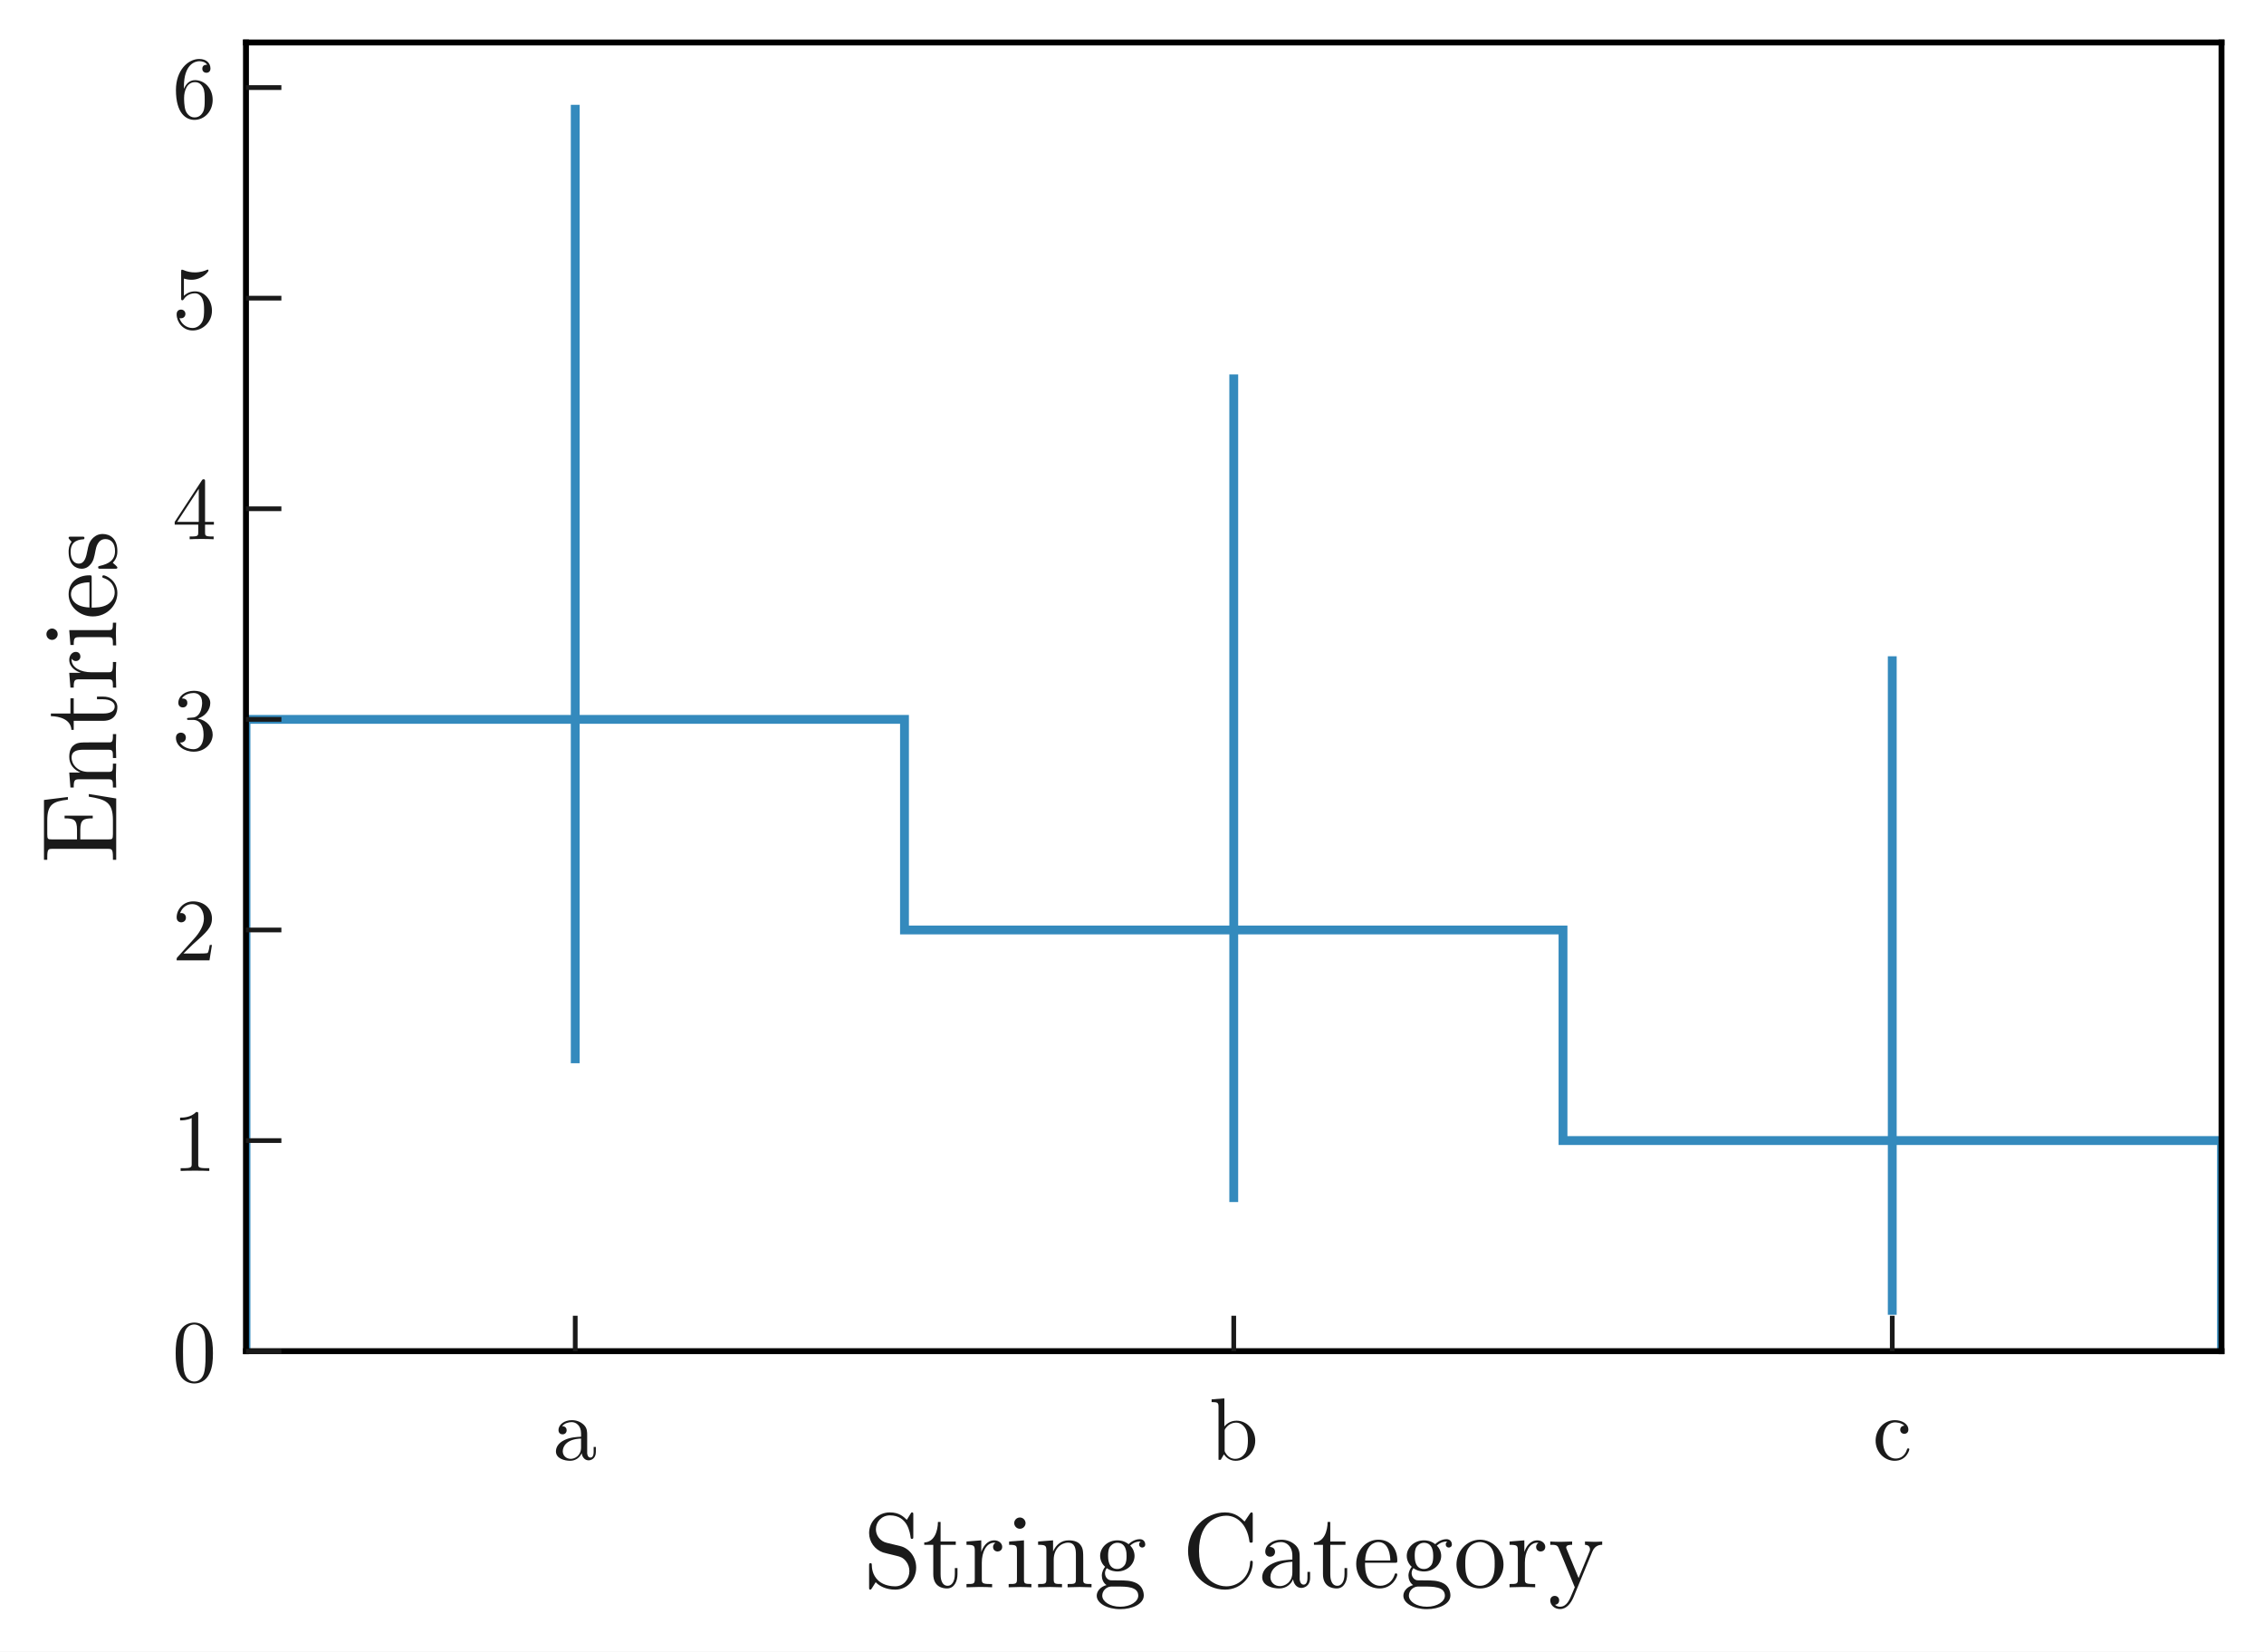
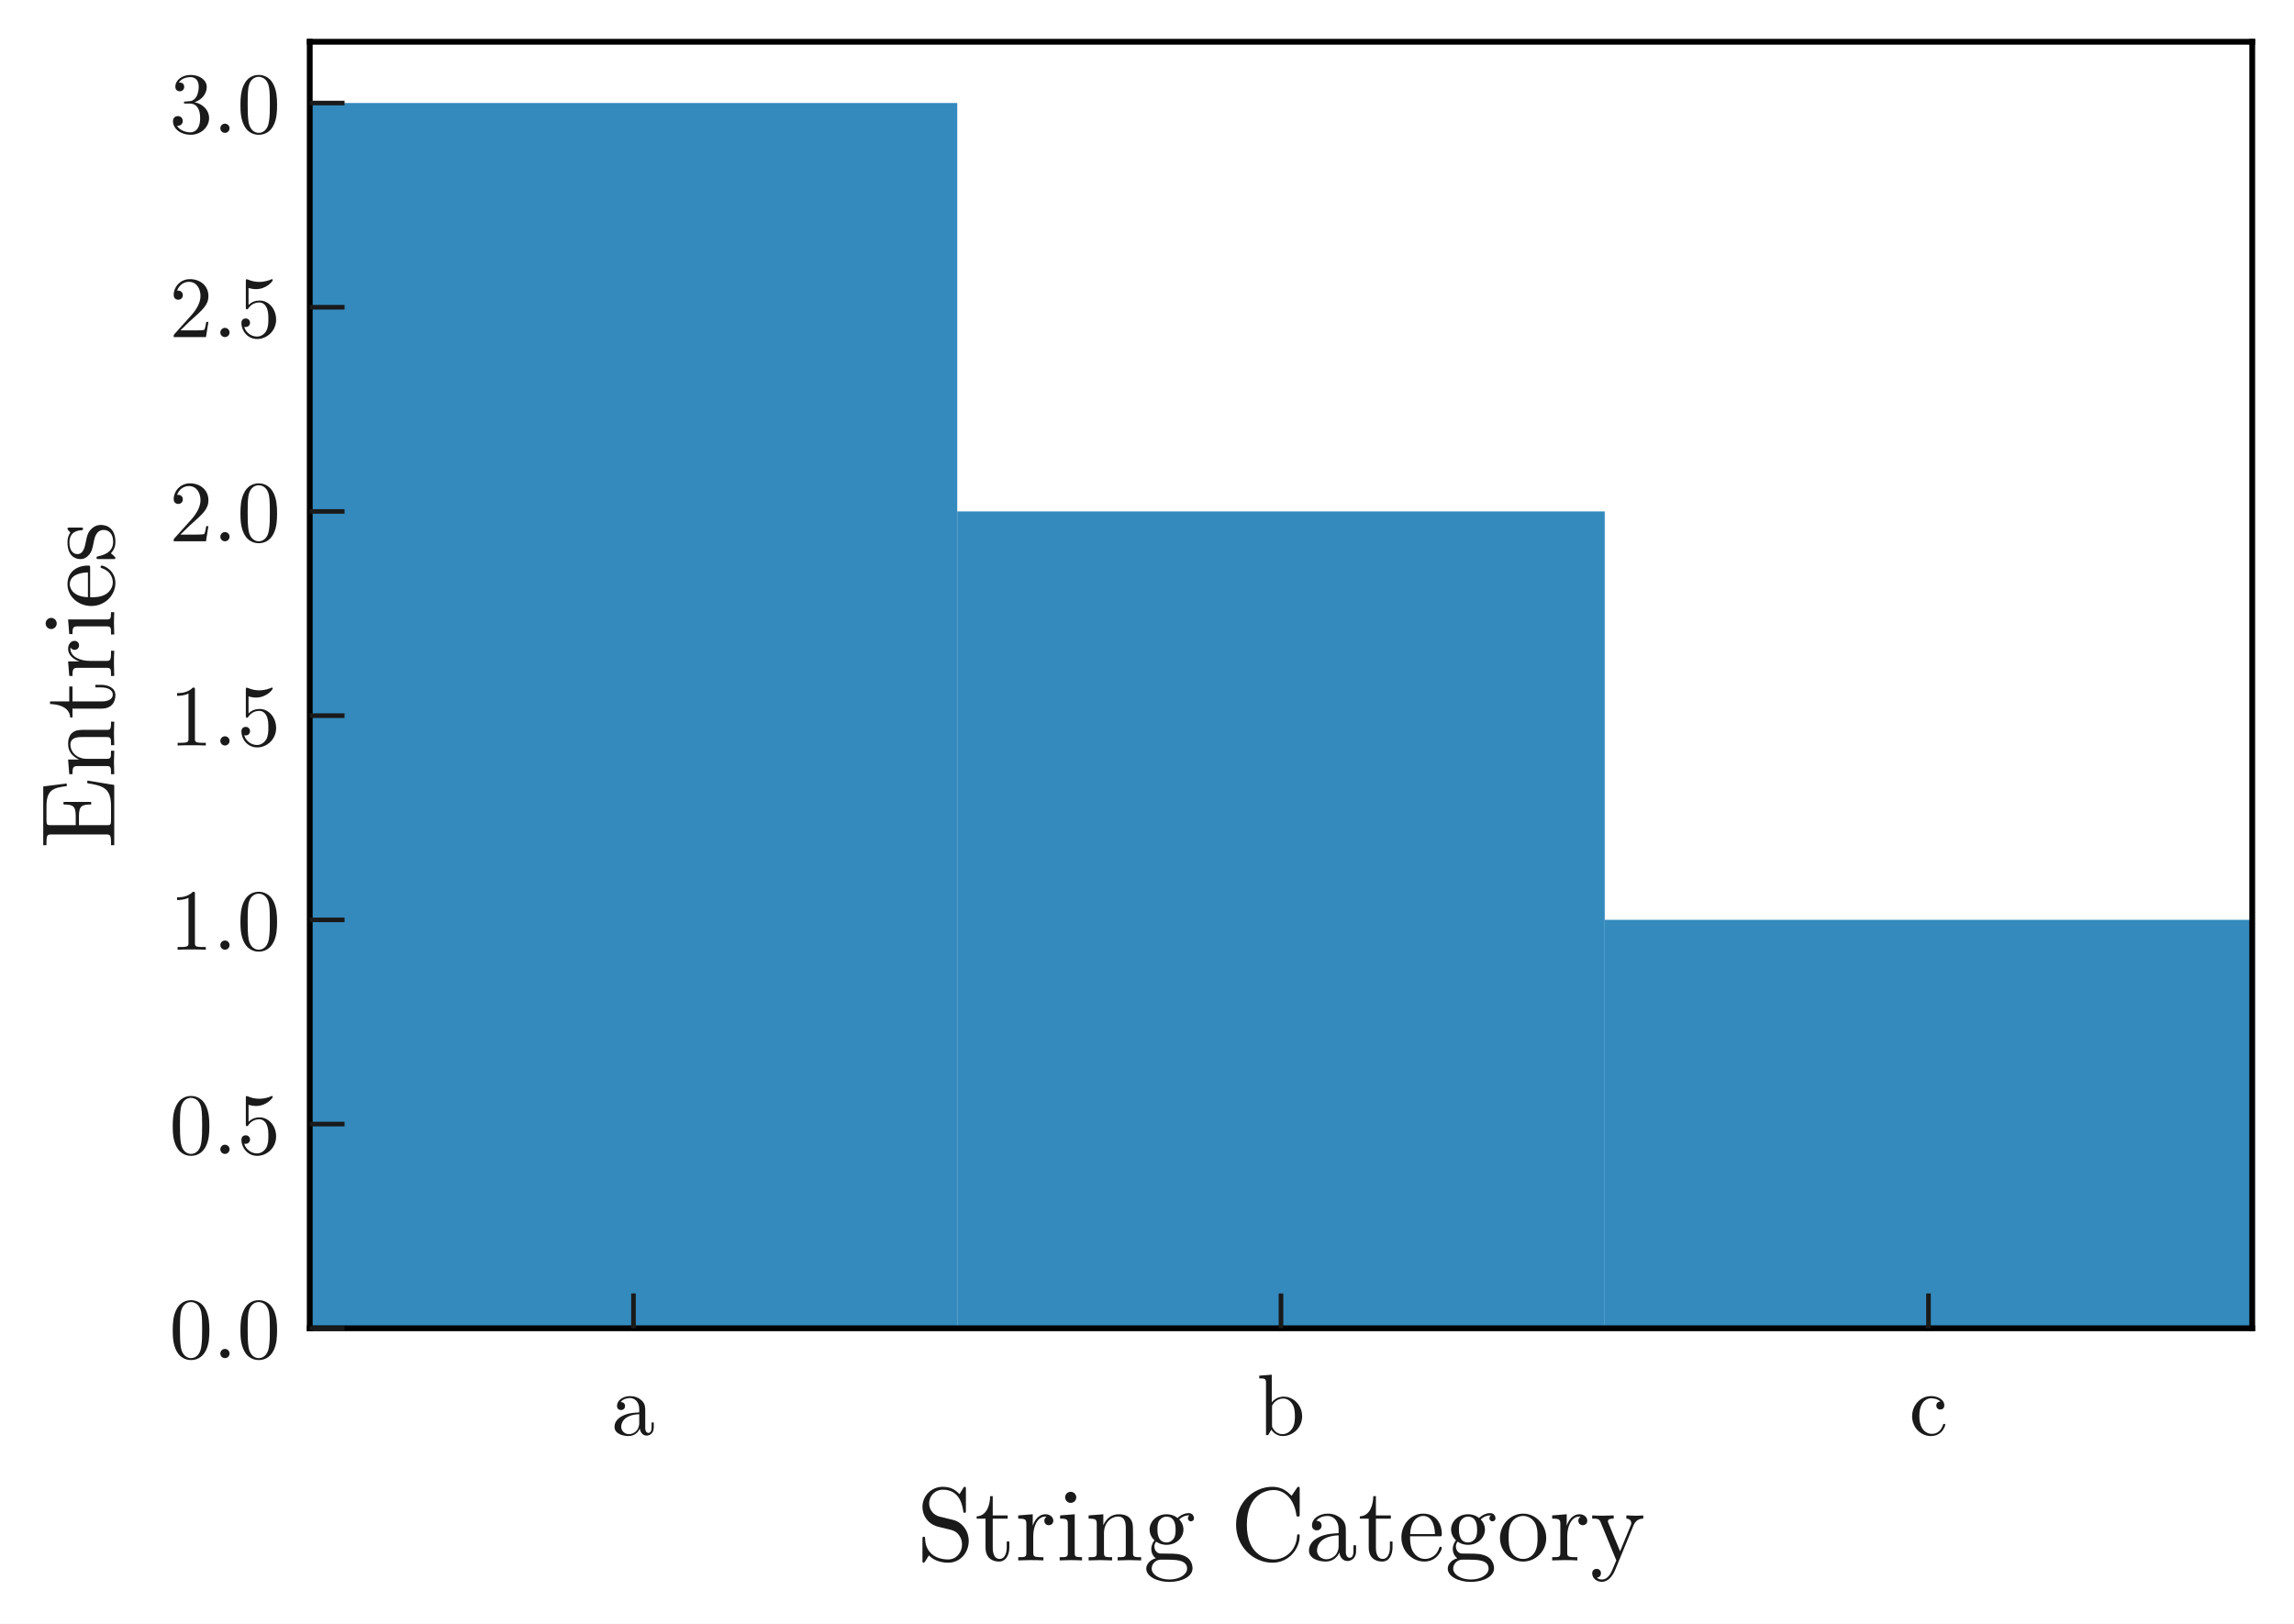
- <svg xmlns="http://www.w3.org/2000/svg" xmlns:xlink="http://www.w3.org/1999/xlink" width="383.686pt" height="279.879pt" viewBox="0 0 383.686 279.879" version="1.1">
+ <svg xmlns="http://www.w3.org/2000/svg" xmlns:xlink="http://www.w3.org/1999/xlink" width="395.386pt" height="279.879pt" viewBox="0 0 395.386 279.879" version="1.1">
  <defs>
    <style type="text/css">*{stroke-linejoin: round; stroke-linecap: butt}</style>
  </defs>
  <g id="figure_1">
    <g id="patch_1">
-       <path d="M 0 279.879  L 383.686 279.879  L 383.686 0  L 0 0  z " style="fill: #ffffff" />
+       <path d="M 0 279.879  L 395.386 279.879  L 395.386 0  L 0 0  z " style="fill: #ffffff" />
    </g>
    <g id="axes_1">
      <g id="patch_2">
-         <path d="M 41.686 228.96  L 376.486 228.96  L 376.486 7.2  L 41.686 7.2  z " style="fill: #ffffff" />
+         <path d="M 53.386 228.96  L 388.186 228.96  L 388.186 7.2  L 53.386 7.2  z " style="fill: #ffffff" />
      </g>
      <g id="patch_3">
-         <path d="M 41.686 228.96  L 41.686 121.9  L 153.286 121.9  L 153.286 157.587  L 264.886 157.587  L 264.886 193.273  L 376.486 193.273  L 376.486 228.96  " clip-path="url(#p40ef935afa)" style="fill: none; stroke: #348abd; stroke-width: 1.5; stroke-linejoin: miter" />
-       </g>
-       <g id="LineCollection_1">
-         <path d="M 97.486 180.166  L 97.486 17.76  " clip-path="url(#p40ef935afa)" style="fill: none; stroke: #348abd; stroke-width: 1.5" />
-         <path d="M 209.086 203.687  L 209.086 63.451  " clip-path="url(#p40ef935afa)" style="fill: none; stroke: #348abd; stroke-width: 1.5" />
-         <path d="M 320.686 222.795  L 320.686 111.211  " clip-path="url(#p40ef935afa)" style="fill: none; stroke: #348abd; stroke-width: 1.5" />
-       </g>
-       <g id="LineCollection_2" />
-       <g id="line2d_1" />
-       <g id="line2d_2" />
+         <path d="M 53.386 228.96  L 164.986 228.96  L 164.986 17.76  L 53.386 17.76  z " clip-path="url(#p9b678a9c20)" style="fill: #348abd" />
+       </g>
      <g id="patch_4">
-         <path d="M 41.686 228.96  L 41.686 7.2  " style="fill: none; stroke: #000000; stroke-linejoin: miter; stroke-linecap: square" />
+         <path d="M 164.986 228.96  L 276.586 228.96  L 276.586 88.16  L 164.986 88.16  z " clip-path="url(#p9b678a9c20)" style="fill: #348abd" />
      </g>
      <g id="patch_5">
-         <path d="M 376.486 228.96  L 376.486 7.2  " style="fill: none; stroke: #000000; stroke-linejoin: miter; stroke-linecap: square" />
+         <path d="M 276.586 228.96  L 388.186 228.96  L 388.186 158.56  L 276.586 158.56  z " clip-path="url(#p9b678a9c20)" style="fill: #348abd" />
      </g>
      <g id="patch_6">
-         <path d="M 41.686 228.96  L 376.486 228.96  " style="fill: none; stroke: #000000; stroke-linejoin: miter; stroke-linecap: square" />
+         <path d="M 53.386 228.96  L 53.386 7.2  " style="fill: none; stroke: #000000; stroke-linejoin: miter; stroke-linecap: square" />
      </g>
      <g id="patch_7">
-         <path d="M 41.686 7.2  L 376.486 7.2  " style="fill: none; stroke: #000000; stroke-linejoin: miter; stroke-linecap: square" />
+         <path d="M 388.186 228.96  L 388.186 7.2  " style="fill: none; stroke: #000000; stroke-linejoin: miter; stroke-linecap: square" />
+       </g>
+       <g id="patch_8">
+         <path d="M 53.386 228.96  L 388.186 228.96  " style="fill: none; stroke: #000000; stroke-linejoin: miter; stroke-linecap: square" />
+       </g>
+       <g id="patch_9">
+         <path d="M 53.386 7.2  L 388.186 7.2  " style="fill: none; stroke: #000000; stroke-linejoin: miter; stroke-linecap: square" />
      </g>
      <g id="matplotlib.axis_1">
        <g id="xtick_1">
+           <g id="line2d_1">
+             <defs>
+               <path id="m8dec1b3d1d" d="M 0 0  L 0 -6  " style="stroke: #1a1a1a; stroke-width: 0.8" />
+             </defs>
+             <g>
+               <use xlink:href="#m8dec1b3d1d" x="109.186" y="228.96" style="fill: #1a1a1a; stroke: #1a1a1a; stroke-width: 0.8" />
+             </g>
+           </g>
+           <g id="text_1">
+             <g style="fill: #1a1a1a" transform="translate(105.4363 247.3709) scale(0.15 -0.15)">
+               <defs>
+                 <path id="LatinModernMath-Regular-61" d="M 3091 570  L 3091 928  L 2931 928  L 2931 570  C 2931 198 2771 160 2701 160  C 2490 160 2464 448 2464 480  L 2464 1760  C 2464 2029 2464 2278 2234 2515  C 1984 2765 1664 2867 1357 2867  C 832 2867 390 2566 390 2144  C 390 1952 518 1843 685 1843  C 864 1843 979 1971 979 2138  C 979 2214 947 2426 653 2432  C 826 2656 1139 2726 1344 2726  C 1658 2726 2022 2477 2022 1907  L 2022 1670  C 1696 1651 1248 1632 845 1440  C 365 1222 205 890 205 608  C 205 90 826 -70 1229 -70  C 1651 -70 1946 186 2067 486  C 2093 230 2266 -38 2566 -38  C 2701 -38 3091 51 3091 570  z M 2022 896  C 2022 288 1562 70 1274 70  C 960 70 698 294 698 614  C 698 966 966 1498 2022 1536  L 2022 896  z " transform="scale(0.015625)" />
+               </defs>
+               <use xlink:href="#LatinModernMath-Regular-61" />
+             </g>
+           </g>
+         </g>
+         <g id="xtick_2">
+           <g id="line2d_2">
+             <g>
+               <use xlink:href="#m8dec1b3d1d" x="220.786" y="228.96" style="fill: #1a1a1a; stroke: #1a1a1a; stroke-width: 0.8" />
+             </g>
+           </g>
+           <g id="text_2">
+             <g style="fill: #1a1a1a" transform="translate(216.6167 247.3709) scale(0.15 -0.15)">
+               <defs>
+                 <path id="LatinModernMath-Regular-62" d="M 3334 1382  C 3334 2195 2707 2829 1978 2829  C 1478 2829 1203 2528 1101 2413  L 1101 4442  L 179 4371  L 179 4173  C 627 4173 678 4128 678 3814  L 678 0  L 838 0  L 1069 397  C 1165 250 1434 -70 1907 -70  C 2669 -70 3334 557 3334 1382  z M 2803 1389  C 2803 1152 2790 768 2605 480  C 2470 282 2227 70 1882 70  C 1594 70 1363 224 1210 461  C 1120 595 1120 614 1120 730  L 1120 2048  C 1120 2170 1120 2176 1190 2278  C 1440 2637 1792 2688 1946 2688  C 2234 2688 2464 2522 2618 2278  C 2784 2016 2803 1651 2803 1389  z " transform="scale(0.015625)" />
+               </defs>
+               <use xlink:href="#LatinModernMath-Regular-62" />
+             </g>
+           </g>
+         </g>
+         <g id="xtick_3">
          <g id="line2d_3">
-             <defs>
-               <path id="m8dec1b3d1d" d="M 0 0  L 0 -6  " style="stroke: #1a1a1a; stroke-width: 0.8" />
-             </defs>
-             <g>
-               <use xlink:href="#m8dec1b3d1d" x="97.486" y="228.96" style="fill: #1a1a1a; stroke: #1a1a1a; stroke-width: 0.8" />
-             </g>
-           </g>
-           <g id="text_1">
-             <g style="fill: #1a1a1a" transform="translate(93.73625 247.3709) scale(0.15 -0.15)">
-               <defs>
-                 <path id="LatinModernMath-Regular-61" d="M 3091 570  L 3091 928  L 2931 928  L 2931 570  C 2931 198 2771 160 2701 160  C 2490 160 2464 448 2464 480  L 2464 1760  C 2464 2029 2464 2278 2234 2515  C 1984 2765 1664 2867 1357 2867  C 832 2867 390 2566 390 2144  C 390 1952 518 1843 685 1843  C 864 1843 979 1971 979 2138  C 979 2214 947 2426 653 2432  C 826 2656 1139 2726 1344 2726  C 1658 2726 2022 2477 2022 1907  L 2022 1670  C 1696 1651 1248 1632 845 1440  C 365 1222 205 890 205 608  C 205 90 826 -70 1229 -70  C 1651 -70 1946 186 2067 486  C 2093 230 2266 -38 2566 -38  C 2701 -38 3091 51 3091 570  z M 2022 896  C 2022 288 1562 70 1274 70  C 960 70 698 294 698 614  C 698 966 966 1498 2022 1536  L 2022 896  z " transform="scale(0.015625)" />
-               </defs>
-               <use xlink:href="#LatinModernMath-Regular-61" />
-             </g>
-           </g>
-         </g>
-         <g id="xtick_2">
-           <g id="line2d_4">
-             <g>
-               <use xlink:href="#m8dec1b3d1d" x="209.086" y="228.96" style="fill: #1a1a1a; stroke: #1a1a1a; stroke-width: 0.8" />
-             </g>
-           </g>
-           <g id="text_2">
-             <g style="fill: #1a1a1a" transform="translate(204.9167 247.3709) scale(0.15 -0.15)">
-               <defs>
-                 <path id="LatinModernMath-Regular-62" d="M 3334 1382  C 3334 2195 2707 2829 1978 2829  C 1478 2829 1203 2528 1101 2413  L 1101 4442  L 179 4371  L 179 4173  C 627 4173 678 4128 678 3814  L 678 0  L 838 0  L 1069 397  C 1165 250 1434 -70 1907 -70  C 2669 -70 3334 557 3334 1382  z M 2803 1389  C 2803 1152 2790 768 2605 480  C 2470 282 2227 70 1882 70  C 1594 70 1363 224 1210 461  C 1120 595 1120 614 1120 730  L 1120 2048  C 1120 2170 1120 2176 1190 2278  C 1440 2637 1792 2688 1946 2688  C 2234 2688 2464 2522 2618 2278  C 2784 2016 2803 1651 2803 1389  z " transform="scale(0.015625)" />
-               </defs>
-               <use xlink:href="#LatinModernMath-Regular-62" />
-             </g>
-           </g>
-         </g>
-         <g id="xtick_3">
-           <g id="line2d_5">
-             <g>
-               <use xlink:href="#m8dec1b3d1d" x="320.686" y="228.96" style="fill: #1a1a1a; stroke: #1a1a1a; stroke-width: 0.8" />
+             <g>
+               <use xlink:href="#m8dec1b3d1d" x="332.386" y="228.96" style="fill: #1a1a1a; stroke: #1a1a1a; stroke-width: 0.8" />
            </g>
          </g>
          <g id="text_3">
-             <g style="fill: #1a1a1a" transform="translate(317.3558 247.3709) scale(0.15 -0.15)">
+             <g style="fill: #1a1a1a" transform="translate(329.0558 247.3709) scale(0.15 -0.15)">
              <defs>
                <path id="LatinModernMath-Regular-63" d="M 2656 762  C 2656 826 2592 826 2573 826  C 2515 826 2502 800 2490 762  C 2304 166 1888 90 1651 90  C 1312 90 749 365 749 1395  C 749 2438 1274 2707 1613 2707  C 1670 2707 2074 2701 2298 2470  C 2035 2451 1997 2259 1997 2176  C 1997 2010 2112 1882 2291 1882  C 2458 1882 2586 1990 2586 2182  C 2586 2618 2099 2867 1606 2867  C 806 2867 218 2176 218 1382  C 218 563 851 -70 1594 -70  C 2451 -70 2656 698 2656 762  z " transform="scale(0.015625)" />
              </defs>
              <use xlink:href="#LatinModernMath-Regular-63" />
            </g>
          </g>
        </g>
        <g id="text_4">
-           <g style="fill: #1a1a1a" transform="translate(146.2831 268.9719) scale(0.18 -0.18)">
+           <g style="fill: #1a1a1a" transform="translate(157.9831 268.9719) scale(0.18 -0.18)">
            <defs>
              <path id="LatinModernMath-Regular-53" d="M 3194 1190  C 3194 1830 2771 2355 2234 2483  L 1414 2682  C 1018 2778 768 3123 768 3494  C 768 3942 1114 4333 1613 4333  C 2682 4333 2822 3283 2861 2995  C 2867 2957 2867 2918 2938 2918  C 3021 2918 3021 2950 3021 3072  L 3021 4358  C 3021 4467 3021 4512 2950 4512  C 2906 4512 2899 4506 2854 4429  L 2630 4064  C 2438 4250 2176 4512 1606 4512  C 896 4512 358 3949 358 3270  C 358 2739 698 2272 1197 2099  C 1267 2074 1594 1997 2042 1888  C 2214 1843 2406 1798 2586 1562  C 2720 1395 2784 1184 2784 973  C 2784 518 2464 58 1926 58  C 1741 58 1254 90 915 403  C 544 749 525 1158 518 1389  C 512 1453 461 1453 442 1453  C 358 1453 358 1408 358 1293  L 358 13  C 358 -96 358 -141 429 -141  C 474 -141 480 -128 525 -58  C 525 -58 544 -32 755 307  C 954 90 1363 -141 1933 -141  C 2682 -141 3194 486 3194 1190  z " transform="scale(0.015625)" />
              <path id="LatinModernMath-Regular-74" d="M 2125 794  L 2125 1158  L 1965 1158  L 1965 806  C 1965 333 1773 90 1536 90  C 1107 90 1107 672 1107 781  L 1107 2560  L 2022 2560  L 2022 2758  L 1107 2758  L 1107 3936  L 947 3936  C 941 3411 749 2726 122 2701  L 122 2560  L 666 2560  L 666 794  C 666 6 1261 -70 1491 -70  C 1946 -70 2125 384 2125 794  z " transform="scale(0.015625)" />
              <path id="LatinModernMath-Regular-72" d="M 2330 2438  C 2330 2643 2131 2829 1856 2829  C 1389 2829 1158 2400 1069 2125  L 1069 2829  L 179 2758  L 179 2560  C 627 2560 678 2515 678 2202  L 678 486  C 678 198 608 198 179 198  L 179 0  L 909 19  C 1165 19 1466 19 1722 0  L 1722 198  L 1587 198  C 1114 198 1101 269 1101 499  L 1101 1485  C 1101 2118 1370 2688 1856 2688  C 1901 2688 1914 2688 1926 2682  C 1907 2675 1779 2598 1779 2432  C 1779 2253 1914 2157 2054 2157  C 2170 2157 2330 2234 2330 2438  z " transform="scale(0.015625)" />
              <path id="LatinModernMath-Regular-69" d="M 1581 0  L 1581 198  C 1158 198 1133 230 1133 480  L 1133 2829  L 237 2758  L 237 2560  C 653 2560 710 2522 710 2208  L 710 486  C 710 198 640 198 211 198  L 211 0  L 915 19  C 1139 19 1363 6 1581 0  z M 1229 3866  C 1229 4038 1082 4205 890 4205  C 672 4205 544 4026 544 3866  C 544 3693 691 3526 883 3526  C 1101 3526 1229 3706 1229 3866  z " transform="scale(0.015625)" />
              <path id="LatinModernMath-Regular-6e" d="M 3424 0  L 3424 198  C 3091 198 2931 198 2925 390  L 2925 1613  C 2925 2163 2925 2362 2726 2592  C 2637 2701 2426 2829 2054 2829  C 1587 2829 1286 2554 1107 2157  L 1107 2829  L 205 2758  L 205 2560  C 653 2560 704 2515 704 2202  L 704 486  C 704 198 634 198 205 198  L 205 0  L 928 19  L 1645 0  L 1645 198  C 1216 198 1146 198 1146 486  L 1146 1664  C 1146 2330 1600 2688 2010 2688  C 2413 2688 2483 2342 2483 1978  L 2483 486  C 2483 198 2413 198 1984 198  L 1984 0  L 2707 19  L 3424 0  z " transform="scale(0.015625)" />
              <path id="LatinModernMath-Regular-67" d="M 3104 2586  C 3104 2694 3027 2899 2778 2899  C 2650 2899 2368 2861 2099 2598  C 1830 2810 1562 2829 1421 2829  C 826 2829 384 2387 384 1894  C 384 1613 525 1370 685 1235  C 602 1139 486 928 486 704  C 486 506 570 262 768 134  C 384 26 179 -250 179 -506  C 179 -966 813 -1318 1594 -1318  C 2349 -1318 3014 -992 3014 -493  C 3014 -269 2925 58 2598 237  C 2259 416 1888 416 1498 416  C 1338 416 1062 416 1018 422  C 813 448 678 646 678 851  C 678 877 678 1024 787 1152  C 1037 973 1299 954 1421 954  C 2016 954 2458 1395 2458 1888  C 2458 2125 2355 2362 2195 2509  C 2426 2726 2656 2758 2771 2758  C 2771 2758 2816 2758 2835 2752  C 2765 2726 2733 2656 2733 2579  C 2733 2470 2816 2394 2918 2394  C 2982 2394 3104 2438 3104 2586  z M 1978 1894  C 1978 1722 1971 1517 1875 1357  C 1824 1280 1677 1101 1421 1101  C 864 1101 864 1741 864 1888  C 864 2061 870 2266 966 2426  C 1018 2502 1165 2682 1421 2682  C 1978 2682 1978 2042 1978 1894  z M 2682 -506  C 2682 -851 2227 -1171 1600 -1171  C 954 -1171 512 -845 512 -506  C 512 -211 755 26 1037 45  L 1414 45  C 1965 45 2682 45 2682 -506  z " transform="scale(0.015625)" />
              <path id="LatinModernMath-Regular-20" transform="scale(0.015625)" />
              <path id="LatinModernMath-Regular-43" d="M 4256 1491  C 4256 1555 4256 1600 4173 1600  C 4102 1600 4102 1562 4096 1498  C 4045 582 3360 58 2662 58  C 2272 58 1018 275 1018 2182  C 1018 4096 2266 4314 2656 4314  C 3354 4314 3923 3731 4051 2797  C 4064 2707 4064 2688 4154 2688  C 4256 2688 4256 2707 4256 2842  L 4256 4358  C 4256 4467 4256 4512 4186 4512  C 4160 4512 4134 4512 4083 4435  L 3763 3962  C 3526 4192 3200 4512 2586 4512  C 1389 4512 358 3494 358 2189  C 358 864 1395 -141 2586 -141  C 3629 -141 4256 749 4256 1491  z " transform="scale(0.015625)" />
              <path id="LatinModernMath-Regular-65" d="M 2656 762  C 2656 826 2605 838 2573 838  C 2515 838 2502 800 2490 749  C 2266 90 1690 90 1626 90  C 1306 90 1050 282 902 518  C 710 826 710 1248 710 1478  L 2496 1478  C 2637 1478 2656 1478 2656 1613  C 2656 2246 2310 2867 1510 2867  C 768 2867 179 2208 179 1408  C 179 550 851 -70 1587 -70  C 2368 -70 2656 640 2656 762  z M 2234 1613  L 717 1613  C 755 2566 1293 2726 1510 2726  C 2170 2726 2234 1862 2234 1613  z " transform="scale(0.015625)" />
              <path id="LatinModernMath-Regular-6f" d="M 3014 1370  C 3014 2189 2374 2867 1600 2867  C 800 2867 179 2170 179 1370  C 179 544 845 -70 1594 -70  C 2368 -70 3014 557 3014 1370  z M 2483 1421  C 2483 1190 2483 845 2342 563  C 2202 275 1920 90 1600 90  C 1325 90 1043 224 870 518  C 710 800 710 1190 710 1421  C 710 1670 710 2016 864 2298  C 1037 2592 1338 2726 1594 2726  C 1875 2726 2150 2586 2317 2310  C 2483 2035 2483 1664 2483 1421  z " transform="scale(0.015625)" />
              <path id="LatinModernMath-Regular-79" d="M 3251 2560  L 3251 2758  C 3104 2746 2918 2739 2771 2739  L 2214 2758  L 2214 2560  C 2413 2554 2515 2445 2515 2285  C 2515 2221 2509 2208 2477 2131  L 1830 557  L 1120 2278  C 1094 2342 1082 2368 1082 2394  C 1082 2560 1318 2560 1440 2560  L 1440 2758  L 742 2739  C 570 2739 314 2746 122 2758  L 122 2560  C 429 2560 550 2560 640 2336  L 1600 0  L 1440 -378  C 1299 -730 1120 -1171 710 -1171  C 678 -1171 531 -1171 410 -1056  C 608 -1030 659 -890 659 -787  C 659 -621 538 -518 390 -518  C 262 -518 122 -602 122 -794  C 122 -1082 390 -1312 710 -1312  C 1114 -1312 1376 -947 1530 -582  L 2656 2150  C 2822 2554 3149 2560 3251 2560  z " transform="scale(0.015625)" />
            </defs>
            <use xlink:href="#LatinModernMath-Regular-53" />
            <use xlink:href="#LatinModernMath-Regular-74" x="55.6" />
            <use xlink:href="#LatinModernMath-Regular-72" x="94.5" />
            <use xlink:href="#LatinModernMath-Regular-69" x="133.7" />
            <use xlink:href="#LatinModernMath-Regular-6e" x="161.5" />
            <use xlink:href="#LatinModernMath-Regular-67" x="217.1" />
            <use xlink:href="#LatinModernMath-Regular-20" x="267.1" />
            <use xlink:href="#LatinModernMath-Regular-43" x="300.3" />
            <use xlink:href="#LatinModernMath-Regular-61" x="372.5" />
            <use xlink:href="#LatinModernMath-Regular-74" x="422.5" />
            <use xlink:href="#LatinModernMath-Regular-65" x="461.4" />
            <use xlink:href="#LatinModernMath-Regular-67" x="505.8" />
            <use xlink:href="#LatinModernMath-Regular-6f" x="555.8" />
            <use xlink:href="#LatinModernMath-Regular-72" x="605.8" />
            <use xlink:href="#LatinModernMath-Regular-79" x="645" />
          </g>
        </g>
      </g>
      <g id="matplotlib.axis_2">
        <g id="ytick_1">
-           <g id="line2d_6">
+           <g id="line2d_4">
            <defs>
              <path id="mc947610920" d="M 0 0  L 6 0  " style="stroke: #1a1a1a; stroke-width: 0.8" />
            </defs>
            <g>
-               <use xlink:href="#mc947610920" x="41.686" y="228.96" style="fill: #1a1a1a; stroke: #1a1a1a; stroke-width: 0.8" />
+               <use xlink:href="#mc947610920" x="53.386" y="228.96" style="fill: #1a1a1a; stroke: #1a1a1a; stroke-width: 0.8" />
            </g>
          </g>
          <g id="text_5">
            <g style="fill: #1a1a1a" transform="translate(29.18625 234.1655) scale(0.15 -0.15)">
              <defs>
                <path id="LatinModernMath-Regular-30" d="M 2944 2048  C 2944 2560 2912 3072 2688 3546  C 2394 4160 1869 4262 1600 4262  C 1216 4262 749 4096 486 3501  C 282 3059 250 2560 250 2048  C 250 1568 275 992 538 506  C 813 -13 1280 -141 1594 -141  C 1939 -141 2426 -6 2707 602  C 2912 1043 2944 1542 2944 2048  z M 2413 2125  C 2413 1645 2413 1210 2342 800  C 2246 192 1882 0 1594 0  C 1344 0 966 160 851 774  C 781 1158 781 1747 781 2125  C 781 2534 781 2957 832 3302  C 954 4064 1434 4122 1594 4122  C 1805 4122 2227 4006 2349 3373  C 2413 3014 2413 2528 2413 2125  z " transform="scale(0.015625)" />
+                 <path id="LatinModernMath-Regular-2e" d="M 1229 339  C 1229 525 1075 678 890 678  C 704 678 550 525 550 339  C 550 154 704 0 890 0  C 1075 0 1229 154 1229 339  z " transform="scale(0.015625)" />
              </defs>
              <use xlink:href="#LatinModernMath-Regular-30" transform="translate(0 0.40625)" />
+               <use xlink:href="#LatinModernMath-Regular-2e" transform="translate(49.99999 0.40625)" />
+               <use xlink:href="#LatinModernMath-Regular-30" transform="translate(77.79997 0.40625)" />
            </g>
          </g>
        </g>
        <g id="ytick_2">
+           <g id="line2d_5">
+             <g>
+               <use xlink:href="#mc947610920" x="53.386" y="193.76" style="fill: #1a1a1a; stroke: #1a1a1a; stroke-width: 0.8" />
+             </g>
+           </g>
+           <g id="text_6">
+             <g style="fill: #1a1a1a" transform="translate(29.18625 198.9655) scale(0.15 -0.15)">
+               <defs>
+                 <path id="LatinModernMath-Regular-35" d="M 2874 1286  C 2874 2048 2349 2688 1658 2688  C 1350 2688 1075 2586 845 2362  L 845 3610  C 973 3571 1184 3526 1389 3526  C 2176 3526 2624 4109 2624 4192  C 2624 4230 2605 4262 2560 4262  C 2560 4262 2541 4262 2509 4243  C 2381 4186 2067 4058 1638 4058  C 1382 4058 1088 4102 787 4237  C 736 4256 710 4256 710 4256  C 646 4256 646 4205 646 4102  L 646 2208  C 646 2093 646 2042 736 2042  C 781 2042 794 2061 819 2099  C 890 2202 1126 2547 1645 2547  C 1978 2547 2138 2253 2189 2138  C 2291 1901 2304 1651 2304 1331  C 2304 1107 2304 723 2150 454  C 1997 205 1760 38 1466 38  C 998 38 634 378 525 755  C 544 749 563 742 634 742  C 845 742 954 902 954 1056  C 954 1210 845 1370 634 1370  C 544 1370 320 1325 320 1030  C 320 480 762 -141 1478 -141  C 2221 -141 2874 474 2874 1286  z " transform="scale(0.015625)" />
+               </defs>
+               <use xlink:href="#LatinModernMath-Regular-30" transform="translate(0 0.40625)" />
+               <use xlink:href="#LatinModernMath-Regular-2e" transform="translate(49.99999 0.40625)" />
+               <use xlink:href="#LatinModernMath-Regular-35" transform="translate(77.79997 0.40625)" />
+             </g>
+           </g>
+         </g>
+         <g id="ytick_3">
+           <g id="line2d_6">
+             <g>
+               <use xlink:href="#mc947610920" x="53.386" y="158.56" style="fill: #1a1a1a; stroke: #1a1a1a; stroke-width: 0.8" />
+             </g>
+           </g>
+           <g id="text_7">
+             <g style="fill: #1a1a1a" transform="translate(29.18625 163.7655) scale(0.15 -0.15)">
+               <defs>
+                 <path id="LatinModernMath-Regular-31" d="M 2682 0  L 2682 198  L 2477 198  C 1901 198 1882 269 1882 506  L 1882 4096  C 1882 4250 1882 4262 1734 4262  C 1338 3853 774 3853 570 3853  L 570 3654  C 698 3654 1075 3654 1408 3821  L 1408 506  C 1408 275 1389 198 813 198  L 608 198  L 608 0  C 832 19 1389 19 1645 19  C 1901 19 2458 19 2682 0  z " transform="scale(0.015625)" />
+               </defs>
+               <use xlink:href="#LatinModernMath-Regular-31" transform="translate(0 0.40625)" />
+               <use xlink:href="#LatinModernMath-Regular-2e" transform="translate(49.99999 0.40625)" />
+               <use xlink:href="#LatinModernMath-Regular-30" transform="translate(77.79997 0.40625)" />
+             </g>
+           </g>
+         </g>
+         <g id="ytick_4">
          <g id="line2d_7">
            <g>
-               <use xlink:href="#mc947610920" x="41.686" y="193.273" style="fill: #1a1a1a; stroke: #1a1a1a; stroke-width: 0.8" />
-             </g>
-           </g>
-           <g id="text_6">
-             <g style="fill: #1a1a1a" transform="translate(29.18625 198.4789) scale(0.15 -0.15)">
-               <defs>
-                 <path id="LatinModernMath-Regular-31" d="M 2682 0  L 2682 198  L 2477 198  C 1901 198 1882 269 1882 506  L 1882 4096  C 1882 4250 1882 4262 1734 4262  C 1338 3853 774 3853 570 3853  L 570 3654  C 698 3654 1075 3654 1408 3821  L 1408 506  C 1408 275 1389 198 813 198  L 608 198  L 608 0  C 832 19 1389 19 1645 19  C 1901 19 2458 19 2682 0  z " transform="scale(0.015625)" />
-               </defs>
+               <use xlink:href="#mc947610920" x="53.386" y="123.36" style="fill: #1a1a1a; stroke: #1a1a1a; stroke-width: 0.8" />
+             </g>
+           </g>
+           <g id="text_8">
+             <g style="fill: #1a1a1a" transform="translate(29.18625 128.5655) scale(0.15 -0.15)">
              <use xlink:href="#LatinModernMath-Regular-31" transform="translate(0 0.40625)" />
-             </g>
-           </g>
-         </g>
-         <g id="ytick_3">
+               <use xlink:href="#LatinModernMath-Regular-2e" transform="translate(49.99999 0.40625)" />
+               <use xlink:href="#LatinModernMath-Regular-35" transform="translate(77.79997 0.40625)" />
+             </g>
+           </g>
+         </g>
+         <g id="ytick_5">
          <g id="line2d_8">
            <g>
-               <use xlink:href="#mc947610920" x="41.686" y="157.587" style="fill: #1a1a1a; stroke: #1a1a1a; stroke-width: 0.8" />
-             </g>
-           </g>
-           <g id="text_7">
-             <g style="fill: #1a1a1a" transform="translate(29.18625 162.7922) scale(0.15 -0.15)">
+               <use xlink:href="#mc947610920" x="53.386" y="88.16" style="fill: #1a1a1a; stroke: #1a1a1a; stroke-width: 0.8" />
+             </g>
+           </g>
+           <g id="text_9">
+             <g style="fill: #1a1a1a" transform="translate(29.18625 93.36547) scale(0.15 -0.15)">
              <defs>
                <path id="LatinModernMath-Regular-32" d="M 2874 1114  L 2714 1114  C 2682 922 2637 640 2573 544  C 2528 493 2106 493 1965 493  L 813 493  L 1491 1152  C 2490 2035 2874 2381 2874 3021  C 2874 3750 2298 4262 1517 4262  C 794 4262 320 3674 320 3104  C 320 2746 640 2746 659 2746  C 768 2746 992 2822 992 3085  C 992 3251 877 3418 653 3418  C 602 3418 589 3418 570 3411  C 717 3827 1062 4064 1434 4064  C 2016 4064 2291 3546 2291 3021  C 2291 2509 1971 2003 1619 1606  L 390 237  C 320 166 320 154 320 0  L 2694 0  L 2874 1114  z " transform="scale(0.015625)" />
              </defs>
              <use xlink:href="#LatinModernMath-Regular-32" transform="translate(0 0.40625)" />
-             </g>
-           </g>
-         </g>
-         <g id="ytick_4">
+               <use xlink:href="#LatinModernMath-Regular-2e" transform="translate(49.99999 0.40625)" />
+               <use xlink:href="#LatinModernMath-Regular-30" transform="translate(77.79997 0.40625)" />
+             </g>
+           </g>
+         </g>
+         <g id="ytick_6">
          <g id="line2d_9">
            <g>
-               <use xlink:href="#mc947610920" x="41.686" y="121.9" style="fill: #1a1a1a; stroke: #1a1a1a; stroke-width: 0.8" />
-             </g>
-           </g>
-           <g id="text_8">
-             <g style="fill: #1a1a1a" transform="translate(29.18625 127.1056) scale(0.15 -0.15)">
+               <use xlink:href="#mc947610920" x="53.386" y="52.96" style="fill: #1a1a1a; stroke: #1a1a1a; stroke-width: 0.8" />
+             </g>
+           </g>
+           <g id="text_10">
+             <g style="fill: #1a1a1a" transform="translate(29.18625 58.16547) scale(0.15 -0.15)">
+               <use xlink:href="#LatinModernMath-Regular-32" transform="translate(0 0.40625)" />
+               <use xlink:href="#LatinModernMath-Regular-2e" transform="translate(49.99999 0.40625)" />
+               <use xlink:href="#LatinModernMath-Regular-35" transform="translate(77.79997 0.40625)" />
+             </g>
+           </g>
+         </g>
+         <g id="ytick_7">
+           <g id="line2d_10">
+             <g>
+               <use xlink:href="#mc947610920" x="53.386" y="17.76" style="fill: #1a1a1a; stroke: #1a1a1a; stroke-width: 0.8" />
+             </g>
+           </g>
+           <g id="text_11">
+             <g style="fill: #1a1a1a" transform="translate(29.18625 22.96547) scale(0.15 -0.15)">
              <defs>
                <path id="LatinModernMath-Regular-33" d="M 2925 1094  C 2925 1619 2522 2118 1856 2253  C 2381 2426 2752 2874 2752 3379  C 2752 3904 2189 4262 1574 4262  C 928 4262 442 3878 442 3392  C 442 3181 582 3059 768 3059  C 966 3059 1094 3200 1094 3386  C 1094 3706 794 3706 698 3706  C 896 4019 1318 4102 1549 4102  C 1811 4102 2163 3962 2163 3386  C 2163 3309 2150 2938 1984 2656  C 1792 2349 1574 2330 1414 2323  C 1363 2317 1210 2304 1165 2304  C 1114 2298 1069 2291 1069 2227  C 1069 2157 1114 2157 1222 2157  L 1504 2157  C 2029 2157 2266 1722 2266 1094  C 2266 224 1824 38 1542 38  C 1267 38 787 147 563 525  C 787 493 986 634 986 877  C 986 1107 813 1235 627 1235  C 474 1235 269 1146 269 864  C 269 282 864 -141 1562 -141  C 2342 -141 2925 442 2925 1094  z " transform="scale(0.015625)" />
              </defs>
              <use xlink:href="#LatinModernMath-Regular-33" transform="translate(0 0.40625)" />
-             </g>
-           </g>
-         </g>
-         <g id="ytick_5">
-           <g id="line2d_10">
-             <g>
-               <use xlink:href="#mc947610920" x="41.686" y="86.214" style="fill: #1a1a1a; stroke: #1a1a1a; stroke-width: 0.8" />
-             </g>
-           </g>
-           <g id="text_9">
-             <g style="fill: #1a1a1a" transform="translate(29.18625 91.41902) scale(0.15 -0.15)">
-               <defs>
-                 <path id="LatinModernMath-Regular-34" d="M 3014 1056  L 3014 1254  L 2374 1254  L 2374 4166  C 2374 4294 2374 4333 2272 4333  C 2214 4333 2195 4333 2144 4256  L 179 1254  L 179 1056  L 1882 1056  L 1882 499  C 1882 269 1869 198 1395 198  L 1261 198  L 1261 0  C 1523 19 1856 19 2125 19  C 2394 19 2733 19 2995 0  L 2995 198  L 2861 198  C 2387 198 2374 269 2374 499  L 2374 1056  L 3014 1056  z M 1920 1254  L 358 1254  L 1920 3642  L 1920 1254  z " transform="scale(0.015625)" />
-               </defs>
-               <use xlink:href="#LatinModernMath-Regular-34" transform="translate(0 0.296875)" />
-             </g>
-           </g>
-         </g>
-         <g id="ytick_6">
-           <g id="line2d_11">
-             <g>
-               <use xlink:href="#mc947610920" x="41.686" y="50.527" style="fill: #1a1a1a; stroke: #1a1a1a; stroke-width: 0.8" />
-             </g>
-           </g>
-           <g id="text_10">
-             <g style="fill: #1a1a1a" transform="translate(29.18625 55.73241) scale(0.15 -0.15)">
-               <defs>
-                 <path id="LatinModernMath-Regular-35" d="M 2874 1286  C 2874 2048 2349 2688 1658 2688  C 1350 2688 1075 2586 845 2362  L 845 3610  C 973 3571 1184 3526 1389 3526  C 2176 3526 2624 4109 2624 4192  C 2624 4230 2605 4262 2560 4262  C 2560 4262 2541 4262 2509 4243  C 2381 4186 2067 4058 1638 4058  C 1382 4058 1088 4102 787 4237  C 736 4256 710 4256 710 4256  C 646 4256 646 4205 646 4102  L 646 2208  C 646 2093 646 2042 736 2042  C 781 2042 794 2061 819 2099  C 890 2202 1126 2547 1645 2547  C 1978 2547 2138 2253 2189 2138  C 2291 1901 2304 1651 2304 1331  C 2304 1107 2304 723 2150 454  C 1997 205 1760 38 1466 38  C 998 38 634 378 525 755  C 544 749 563 742 634 742  C 845 742 954 902 954 1056  C 954 1210 845 1370 634 1370  C 544 1370 320 1325 320 1030  C 320 480 762 -141 1478 -141  C 2221 -141 2874 474 2874 1286  z " transform="scale(0.015625)" />
-               </defs>
-               <use xlink:href="#LatinModernMath-Regular-35" transform="translate(0 0.40625)" />
-             </g>
-           </g>
-         </g>
-         <g id="ytick_7">
-           <g id="line2d_12">
-             <g>
-               <use xlink:href="#mc947610920" x="41.686" y="14.84" style="fill: #1a1a1a; stroke: #1a1a1a; stroke-width: 0.8" />
-             </g>
-           </g>
-           <g id="text_11">
-             <g style="fill: #1a1a1a" transform="translate(29.18625 20.0458) scale(0.15 -0.15)">
-               <defs>
-                 <path id="LatinModernMath-Regular-36" d="M 2925 1306  C 2925 2118 2355 2733 1645 2733  C 1210 2733 973 2406 845 2099  L 845 2253  C 845 3872 1638 4102 1965 4102  C 2118 4102 2387 4064 2528 3846  C 2432 3846 2176 3846 2176 3558  C 2176 3360 2330 3264 2470 3264  C 2573 3264 2765 3322 2765 3571  C 2765 3955 2483 4262 1952 4262  C 1133 4262 269 3437 269 2022  C 269 314 1011 -141 1606 -141  C 2317 -141 2925 461 2925 1306  z M 2349 1312  C 2349 1005 2349 685 2240 454  C 2048 70 1754 38 1606 38  C 1203 38 1011 422 973 518  C 858 819 858 1331 858 1446  C 858 1946 1062 2586 1638 2586  C 1741 2586 2035 2586 2234 2189  C 2349 1952 2349 1626 2349 1312  z " transform="scale(0.015625)" />
-               </defs>
-               <use xlink:href="#LatinModernMath-Regular-36" transform="translate(0 0.40625)" />
+               <use xlink:href="#LatinModernMath-Regular-2e" transform="translate(49.99999 0.40625)" />
+               <use xlink:href="#LatinModernMath-Regular-30" transform="translate(77.79997 0.40625)" />
            </g>
          </g>
        </g>
        <g id="text_12">
          <g style="fill: #1a1a1a" transform="translate(19.69312 146.2866) rotate(-90) scale(0.18 -0.18)">
            <defs>
              <path id="LatinModernMath-Regular-45" d="M 4173 1651  L 4013 1651  C 3853 666 3706 198 2605 198  L 1754 198  C 1453 198 1440 243 1440 454  L 1440 2163  L 2016 2163  C 2637 2163 2707 1958 2707 1414  L 2867 1414  L 2867 3110  L 2707 3110  C 2707 2560 2637 2362 2016 2362  L 1440 2362  L 1440 3898  C 1440 4109 1453 4154 1754 4154  L 2579 4154  C 3558 4154 3731 3802 3834 2912  L 3994 2912  L 3814 4352  L 211 4352  L 211 4154  L 365 4154  C 858 4154 870 4083 870 3853  L 870 499  C 870 269 858 198 365 198  L 211 198  L 211 0  L 3904 0  L 4173 1651  z " transform="scale(0.015625)" />
              <path id="LatinModernMath-Regular-73" d="M 2304 819  C 2304 1158 2112 1350 2035 1427  C 1824 1632 1574 1683 1306 1734  C 947 1805 518 1888 518 2259  C 518 2483 685 2746 1235 2746  C 1939 2746 1971 2170 1984 1971  C 1990 1914 2061 1914 2061 1914  C 2144 1914 2144 1946 2144 2067  L 2144 2714  C 2144 2822 2144 2867 2074 2867  C 2042 2867 2029 2867 1946 2790  C 1926 2765 1862 2707 1837 2688  C 1594 2867 1331 2867 1235 2867  C 454 2867 211 2438 211 2080  C 211 1856 314 1677 486 1536  C 691 1370 870 1331 1331 1242  C 1472 1216 1997 1114 1997 653  C 1997 326 1773 70 1274 70  C 736 70 506 435 384 979  C 365 1062 358 1088 294 1088  C 211 1088 211 1043 211 928  L 211 83  C 211 -26 211 -70 282 -70  C 314 -70 320 -64 442 58  C 454 70 454 83 570 205  C 851 -64 1139 -70 1274 -70  C 2010 -70 2304 358 2304 819  z " transform="scale(0.015625)" />
            </defs>
            <use xlink:href="#LatinModernMath-Regular-45" />
            <use xlink:href="#LatinModernMath-Regular-6e" x="68.1" />
            <use xlink:href="#LatinModernMath-Regular-74" x="123.7" />
            <use xlink:href="#LatinModernMath-Regular-72" x="162.6" />
            <use xlink:href="#LatinModernMath-Regular-69" x="201.8" />
            <use xlink:href="#LatinModernMath-Regular-65" x="229.6" />
            <use xlink:href="#LatinModernMath-Regular-73" x="274" />
          </g>
        </g>
      </g>
    </g>
  </g>
  <defs>
-     <clipPath id="p40ef935afa">
-       <rect x="41.686" y="7.2" width="334.8" height="221.76" />
+     <clipPath id="p9b678a9c20">
+       <rect x="53.386" y="7.2" width="334.8" height="221.76" />
    </clipPath>
  </defs>
</svg>
